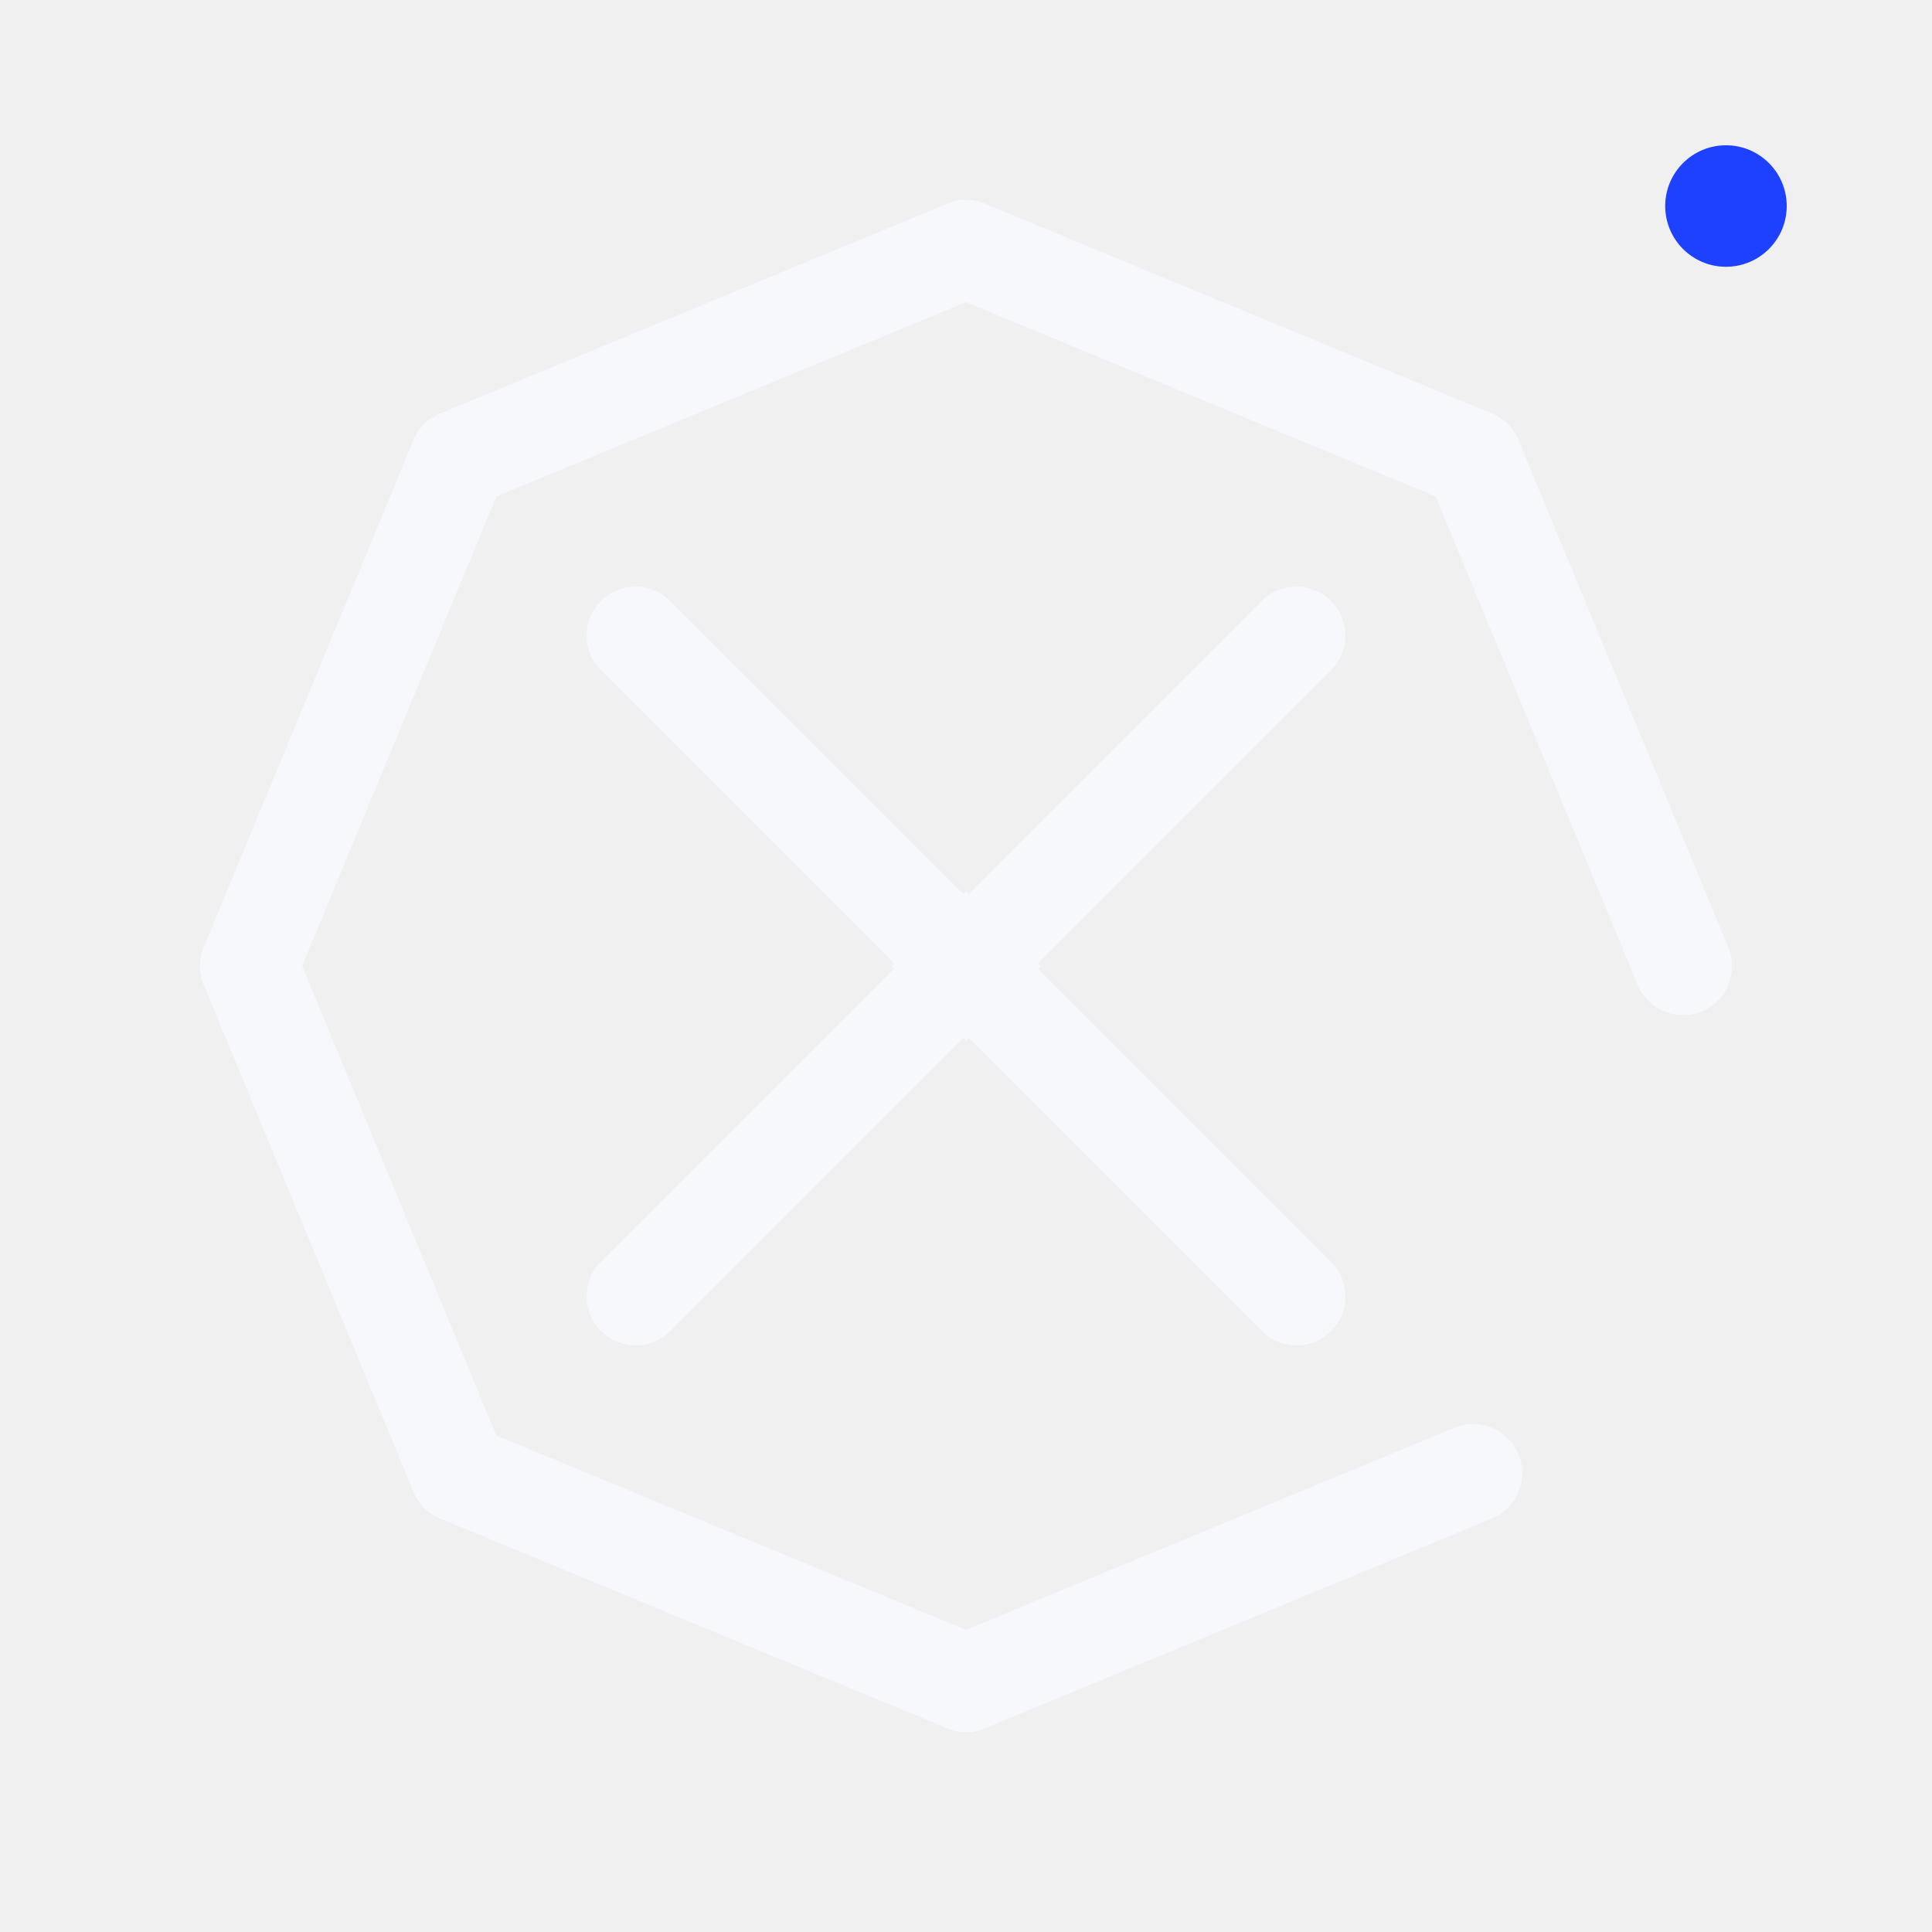
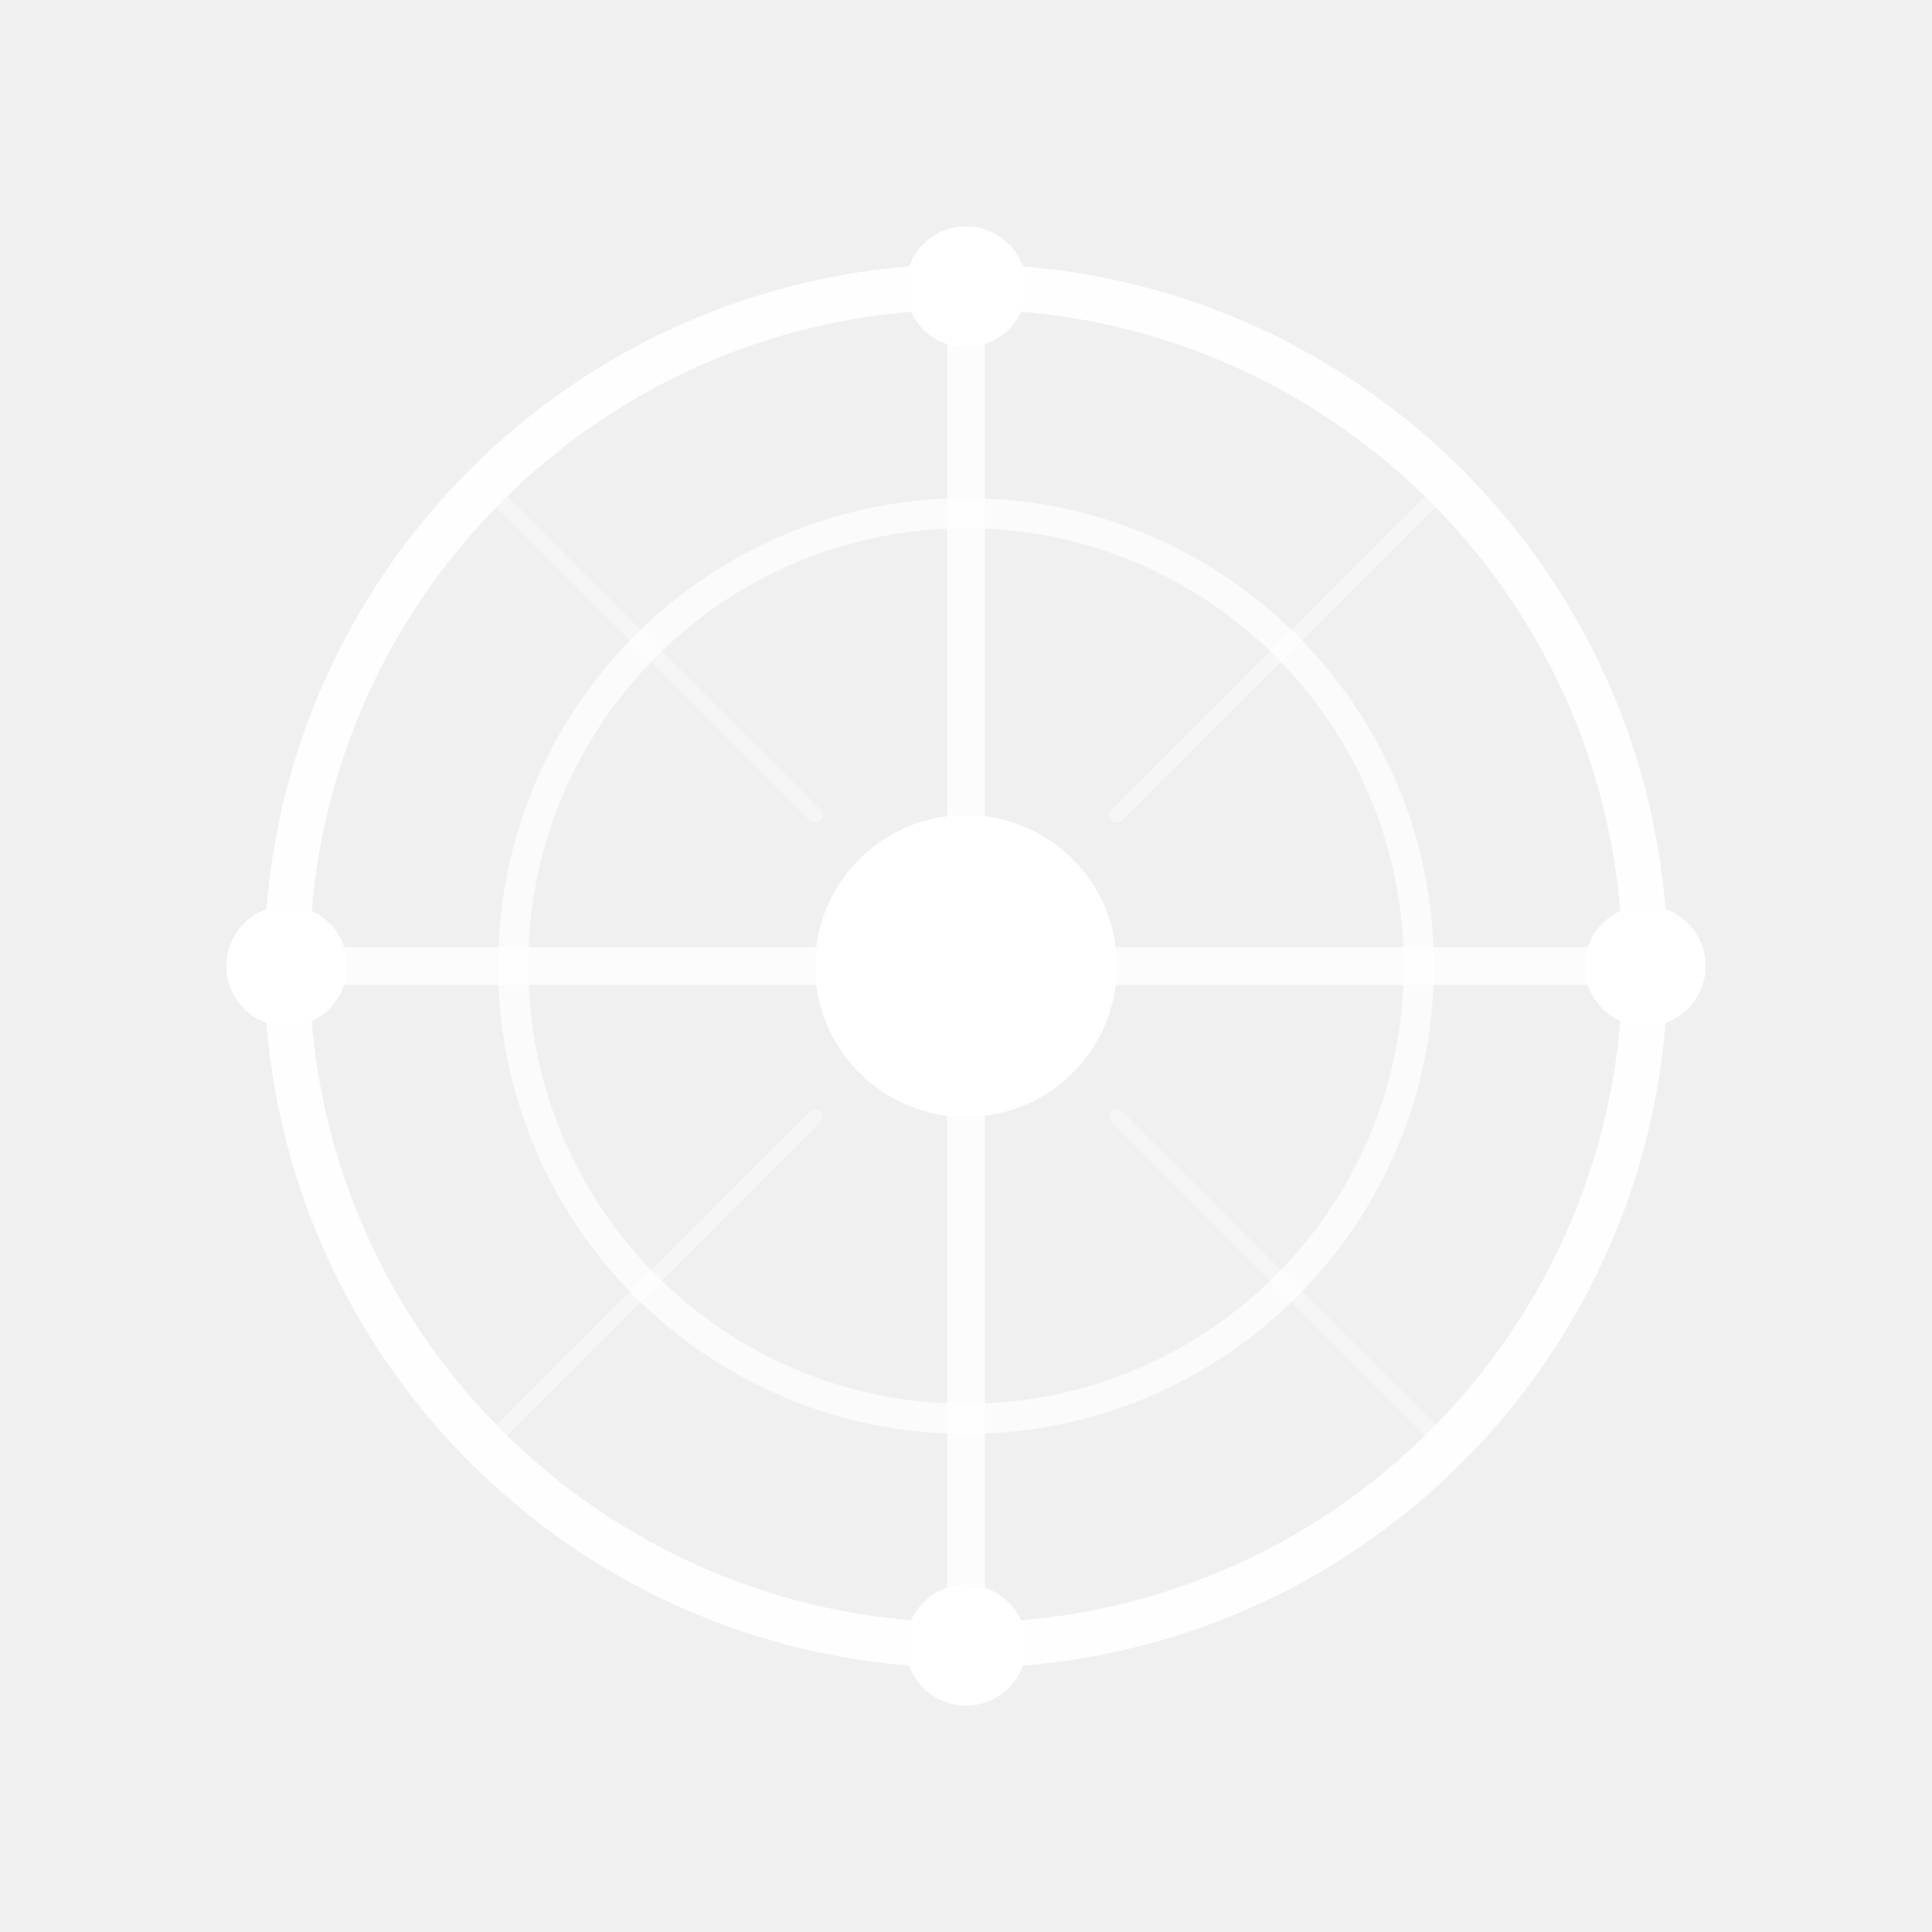
- <svg xmlns="http://www.w3.org/2000/svg" width="512" height="512" viewBox="0 0 512 512">
-   <line x1="390.4" y1="390.4" x2="256.0" y2="446.0" stroke="#F6F8FB" stroke-width="26.0" stroke-linecap="round" />
-   <line x1="256.0" y1="446.0" x2="121.6" y2="390.4" stroke="#F6F8FB" stroke-width="26.0" stroke-linecap="round" />
-   <line x1="121.6" y1="390.4" x2="66.0" y2="256.0" stroke="#F6F8FB" stroke-width="26.0" stroke-linecap="round" />
-   <line x1="66.0" y1="256.0" x2="121.6" y2="121.6" stroke="#F6F8FB" stroke-width="26.0" stroke-linecap="round" />
-   <line x1="121.6" y1="121.6" x2="256.0" y2="66.0" stroke="#F6F8FB" stroke-width="26.0" stroke-linecap="round" />
-   <line x1="256.0" y1="66.0" x2="390.4" y2="121.6" stroke="#F6F8FB" stroke-width="26.0" stroke-linecap="round" />
-   <line x1="390.4" y1="121.6" x2="446.0" y2="256.0" stroke="#F6F8FB" stroke-width="26.0" stroke-linecap="round" />
-   <rect x="243.0" y="119.2" width="26.0" height="273.6" rx="13.0" fill="#F6F8FB" transform="rotate(45 256.0 256.0)" />
-   <rect x="243.0" y="119.2" width="26.0" height="273.6" rx="13.0" fill="#F6F8FB" transform="rotate(-45 256.0 256.0)" />
-   <circle cx="457.4" cy="54.6" r="16.1" fill="#1E40FF" />
-   <rect x="242.0" y="242.0" width="28" height="28" fill="#F6F8FB" transform="rotate(45 256.0 256.0)" />
+ <svg xmlns="http://www.w3.org/2000/svg" viewBox="0 0 512 512" width="512" height="512">
+   <circle cx="256" cy="256" r="180" fill="none" stroke="#FFFFFF" stroke-width="12" opacity="0.9" />
+   <circle cx="256" cy="256" r="120" fill="none" stroke="#FFFFFF" stroke-width="8" opacity="0.7" />
+   <circle cx="256" cy="256" r="40" fill="#FFFFFF" />
+   <path d="M 256 76 L 256 216" stroke="#FFFFFF" stroke-width="10" stroke-linecap="round" opacity="0.8" />
+   <path d="M 256 296 L 256 436" stroke="#FFFFFF" stroke-width="10" stroke-linecap="round" opacity="0.8" />
+   <path d="M 76 256 L 216 256" stroke="#FFFFFF" stroke-width="10" stroke-linecap="round" opacity="0.8" />
+   <path d="M 296 256 L 436 256" stroke="#FFFFFF" stroke-width="10" stroke-linecap="round" opacity="0.8" />
+   <circle cx="256" cy="76" r="16" fill="#FFFFFF" />
+   <circle cx="256" cy="436" r="16" fill="#FFFFFF" />
+   <circle cx="76" cy="256" r="16" fill="#FFFFFF" />
+   <circle cx="436" cy="256" r="16" fill="#FFFFFF" />
+   <path d="M 130 130 L 216 216" stroke="#FFFFFF" stroke-width="4" stroke-linecap="round" opacity="0.4" />
+   <path d="M 382 130 L 296 216" stroke="#FFFFFF" stroke-width="4" stroke-linecap="round" opacity="0.4" />
+   <path d="M 130 382 L 216 296" stroke="#FFFFFF" stroke-width="4" stroke-linecap="round" opacity="0.4" />
+   <path d="M 382 382 L 296 296" stroke="#FFFFFF" stroke-width="4" stroke-linecap="round" opacity="0.4" />
</svg>
